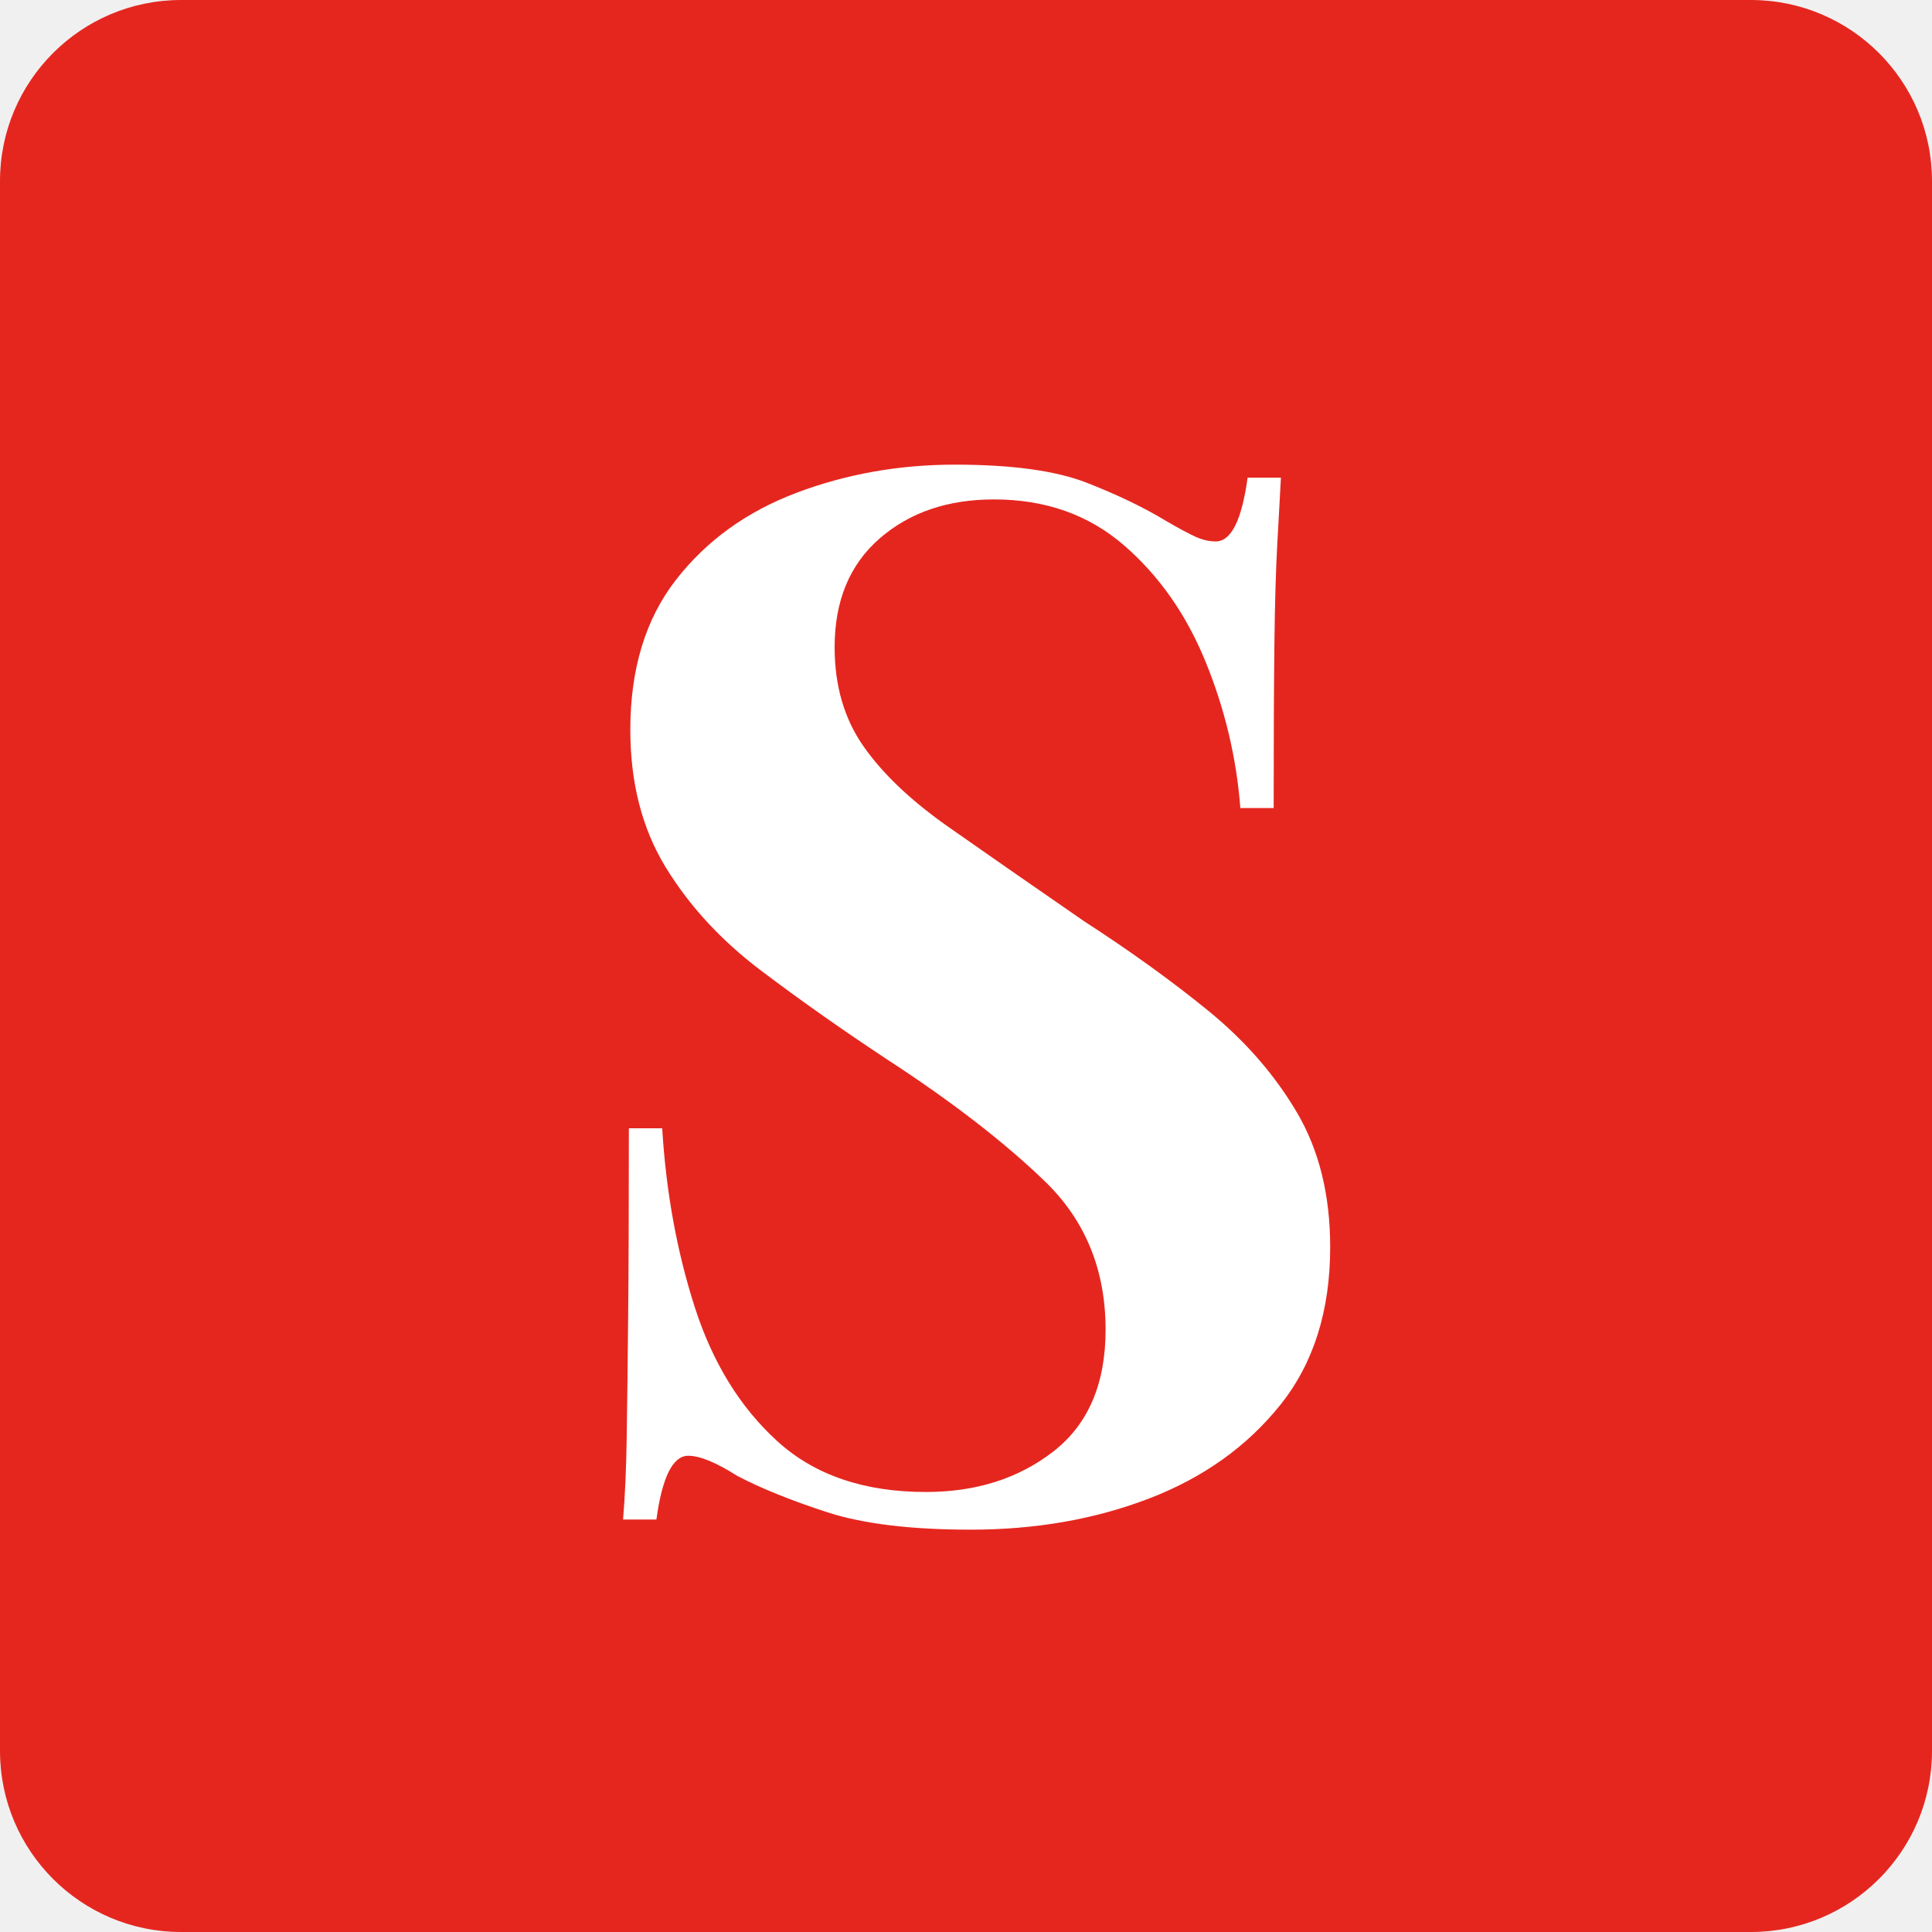
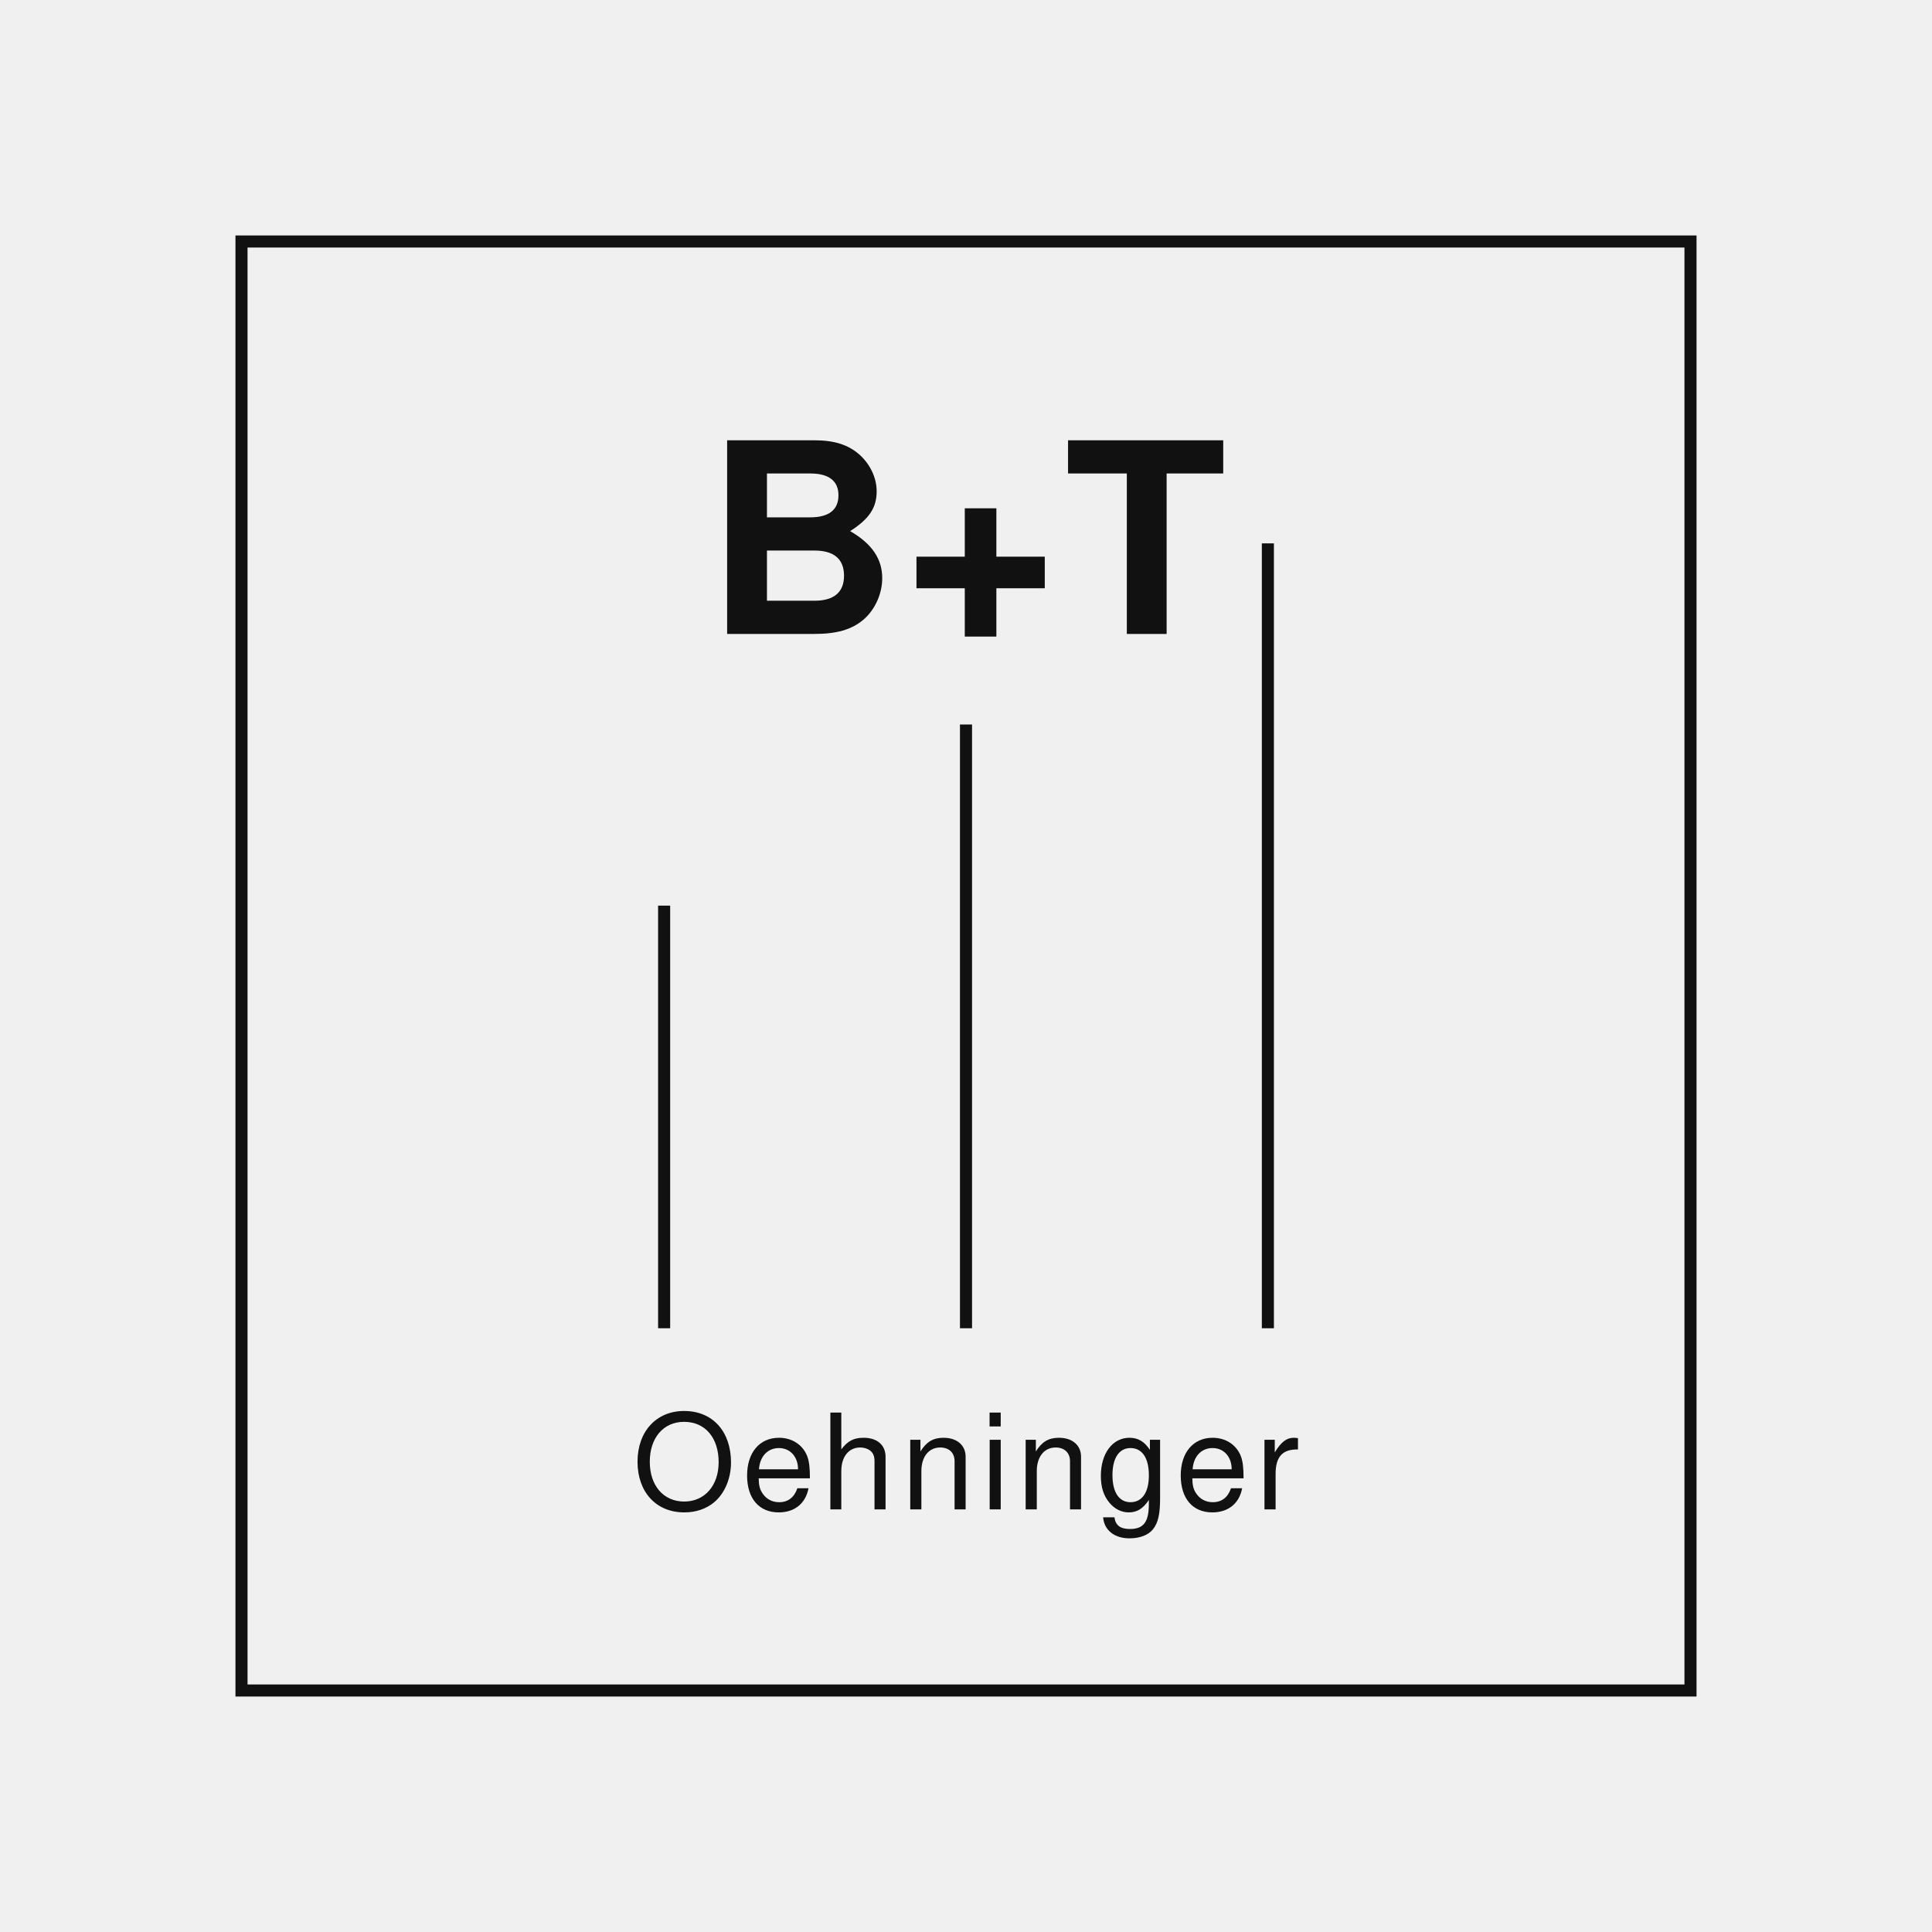
- <svg xmlns="http://www.w3.org/2000/svg" width="32px" height="32px" viewBox="0 0 32 32" version="1.1">
-   <g id="Page-1" stroke="none" stroke-width="1" fill="none" fill-rule="evenodd">
-     <g id="Group">
-       <rect id="Rectangle" fill="#E5261F" x="0" y="0" width="32" height="32" rx="3" />
-       <path d="M16.08,25.336 C17.152,25.336 18.136,25.164 19.032,24.82 C19.928,24.476 20.652,23.96 21.204,23.272 C21.756,22.584 22.032,21.712 22.032,20.656 C22.032,19.792 21.848,19.048 21.48,18.424 C21.112,17.8 20.624,17.24 20.016,16.744 C19.408,16.248 18.72,15.752 17.952,15.256 C17.072,14.648 16.324,14.128 15.708,13.696 C15.092,13.264 14.624,12.82 14.304,12.364 C13.984,11.908 13.824,11.36 13.824,10.72 C13.824,9.952 14.072,9.352 14.568,8.92 C15.064,8.488 15.696,8.272 16.464,8.272 C17.312,8.272 18.028,8.524 18.612,9.028 C19.196,9.532 19.648,10.176 19.968,10.96 C20.288,11.744 20.48,12.552 20.544,13.384 L20.544,13.384 L21.096,13.384 C21.096,12.264 21.1,11.36 21.108,10.672 C21.116,9.984 21.132,9.428 21.156,9.004 L21.17,8.757 C21.188,8.437 21.203,8.155 21.216,7.912 L21.216,7.912 L20.664,7.912 C20.568,8.616 20.392,8.968 20.136,8.968 C20.024,8.968 19.908,8.94 19.788,8.884 C19.668,8.828 19.512,8.744 19.32,8.632 C18.952,8.408 18.512,8.196 18,7.996 C17.488,7.796 16.76,7.696 15.816,7.696 C14.888,7.696 14.012,7.852 13.188,8.164 C12.364,8.476 11.7,8.956 11.196,9.604 C10.692,10.252 10.44,11.08 10.44,12.088 C10.44,12.968 10.636,13.728 11.028,14.368 C11.42,15.008 11.944,15.576 12.6,16.072 C13.256,16.568 13.96,17.064 14.712,17.56 C15.768,18.248 16.632,18.916 17.304,19.564 C17.976,20.212 18.312,21.032 18.312,22.024 C18.312,22.92 18.024,23.592 17.448,24.04 C16.872,24.488 16.168,24.712 15.336,24.712 C14.312,24.712 13.492,24.432 12.876,23.872 C12.26,23.312 11.804,22.572 11.508,21.652 C11.212,20.732 11.032,19.744 10.968,18.688 L10.968,18.688 L10.416,18.688 C10.416,19.952 10.412,20.996 10.404,21.82 C10.396,22.644 10.388,23.312 10.38,23.824 C10.372,24.336 10.352,24.784 10.32,25.168 L10.32,25.168 L10.872,25.168 C10.968,24.464 11.144,24.112 11.4,24.112 C11.592,24.112 11.864,24.224 12.216,24.448 C12.616,24.656 13.112,24.856 13.704,25.048 C14.296,25.24 15.088,25.336 16.08,25.336 Z" id="S" fill="#FFFFFF" fill-rule="nonzero" />
-     </g>
-   </g>
+ <svg xmlns="http://www.w3.org/2000/svg" width="320" height="320" viewBox="0 0 320 320">
+   <defs>
+     <style>
+       .bt {
+         font-family: Helvetica, Arial, sans-serif;
+         fill: #111;
+         font-size: 44px;
+         font-weight: 700;
+         letter-spacing: 1px;
+       }
+ 
+       .name {
+         font-family: Helvetica, Arial, sans-serif;
+         fill: #111;
+         font-size: 22px;
+         font-weight: 500;
+         letter-spacing: 1px;
+       }
+ 
+       .line {
+         stroke: #111;
+         stroke-width: 2;
+       }
+     </style>
+   </defs>
+   <rect x="40" y="40" width="240" height="240" fill="none" class="line" />
+   <line x1="110" y1="220" x2="110" y2="150" class="line" />
+   <line x1="160" y1="220" x2="160" y2="120" class="line" />
+   <line x1="210" y1="220" x2="210" y2="90" class="line" />
+   <text x="160" y="105" text-anchor="middle" class="bt">
+     B+T
+   </text>
+   <text x="160" y="250" text-anchor="middle" class="name">
+     Oehninger
+   </text>
</svg>
